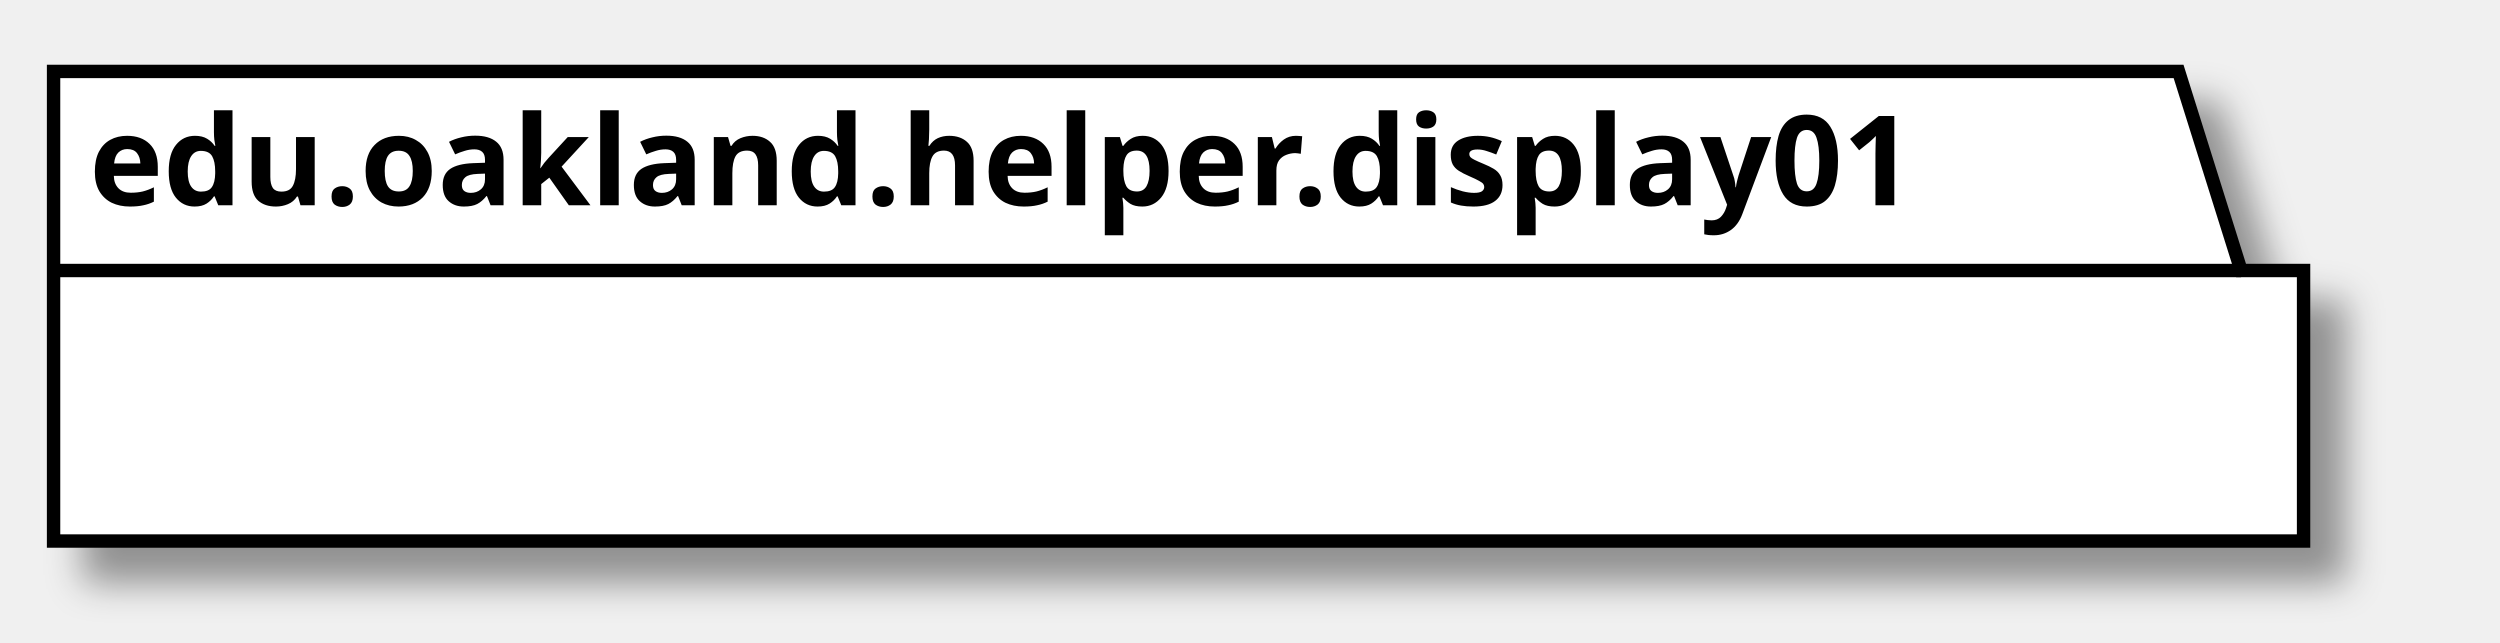
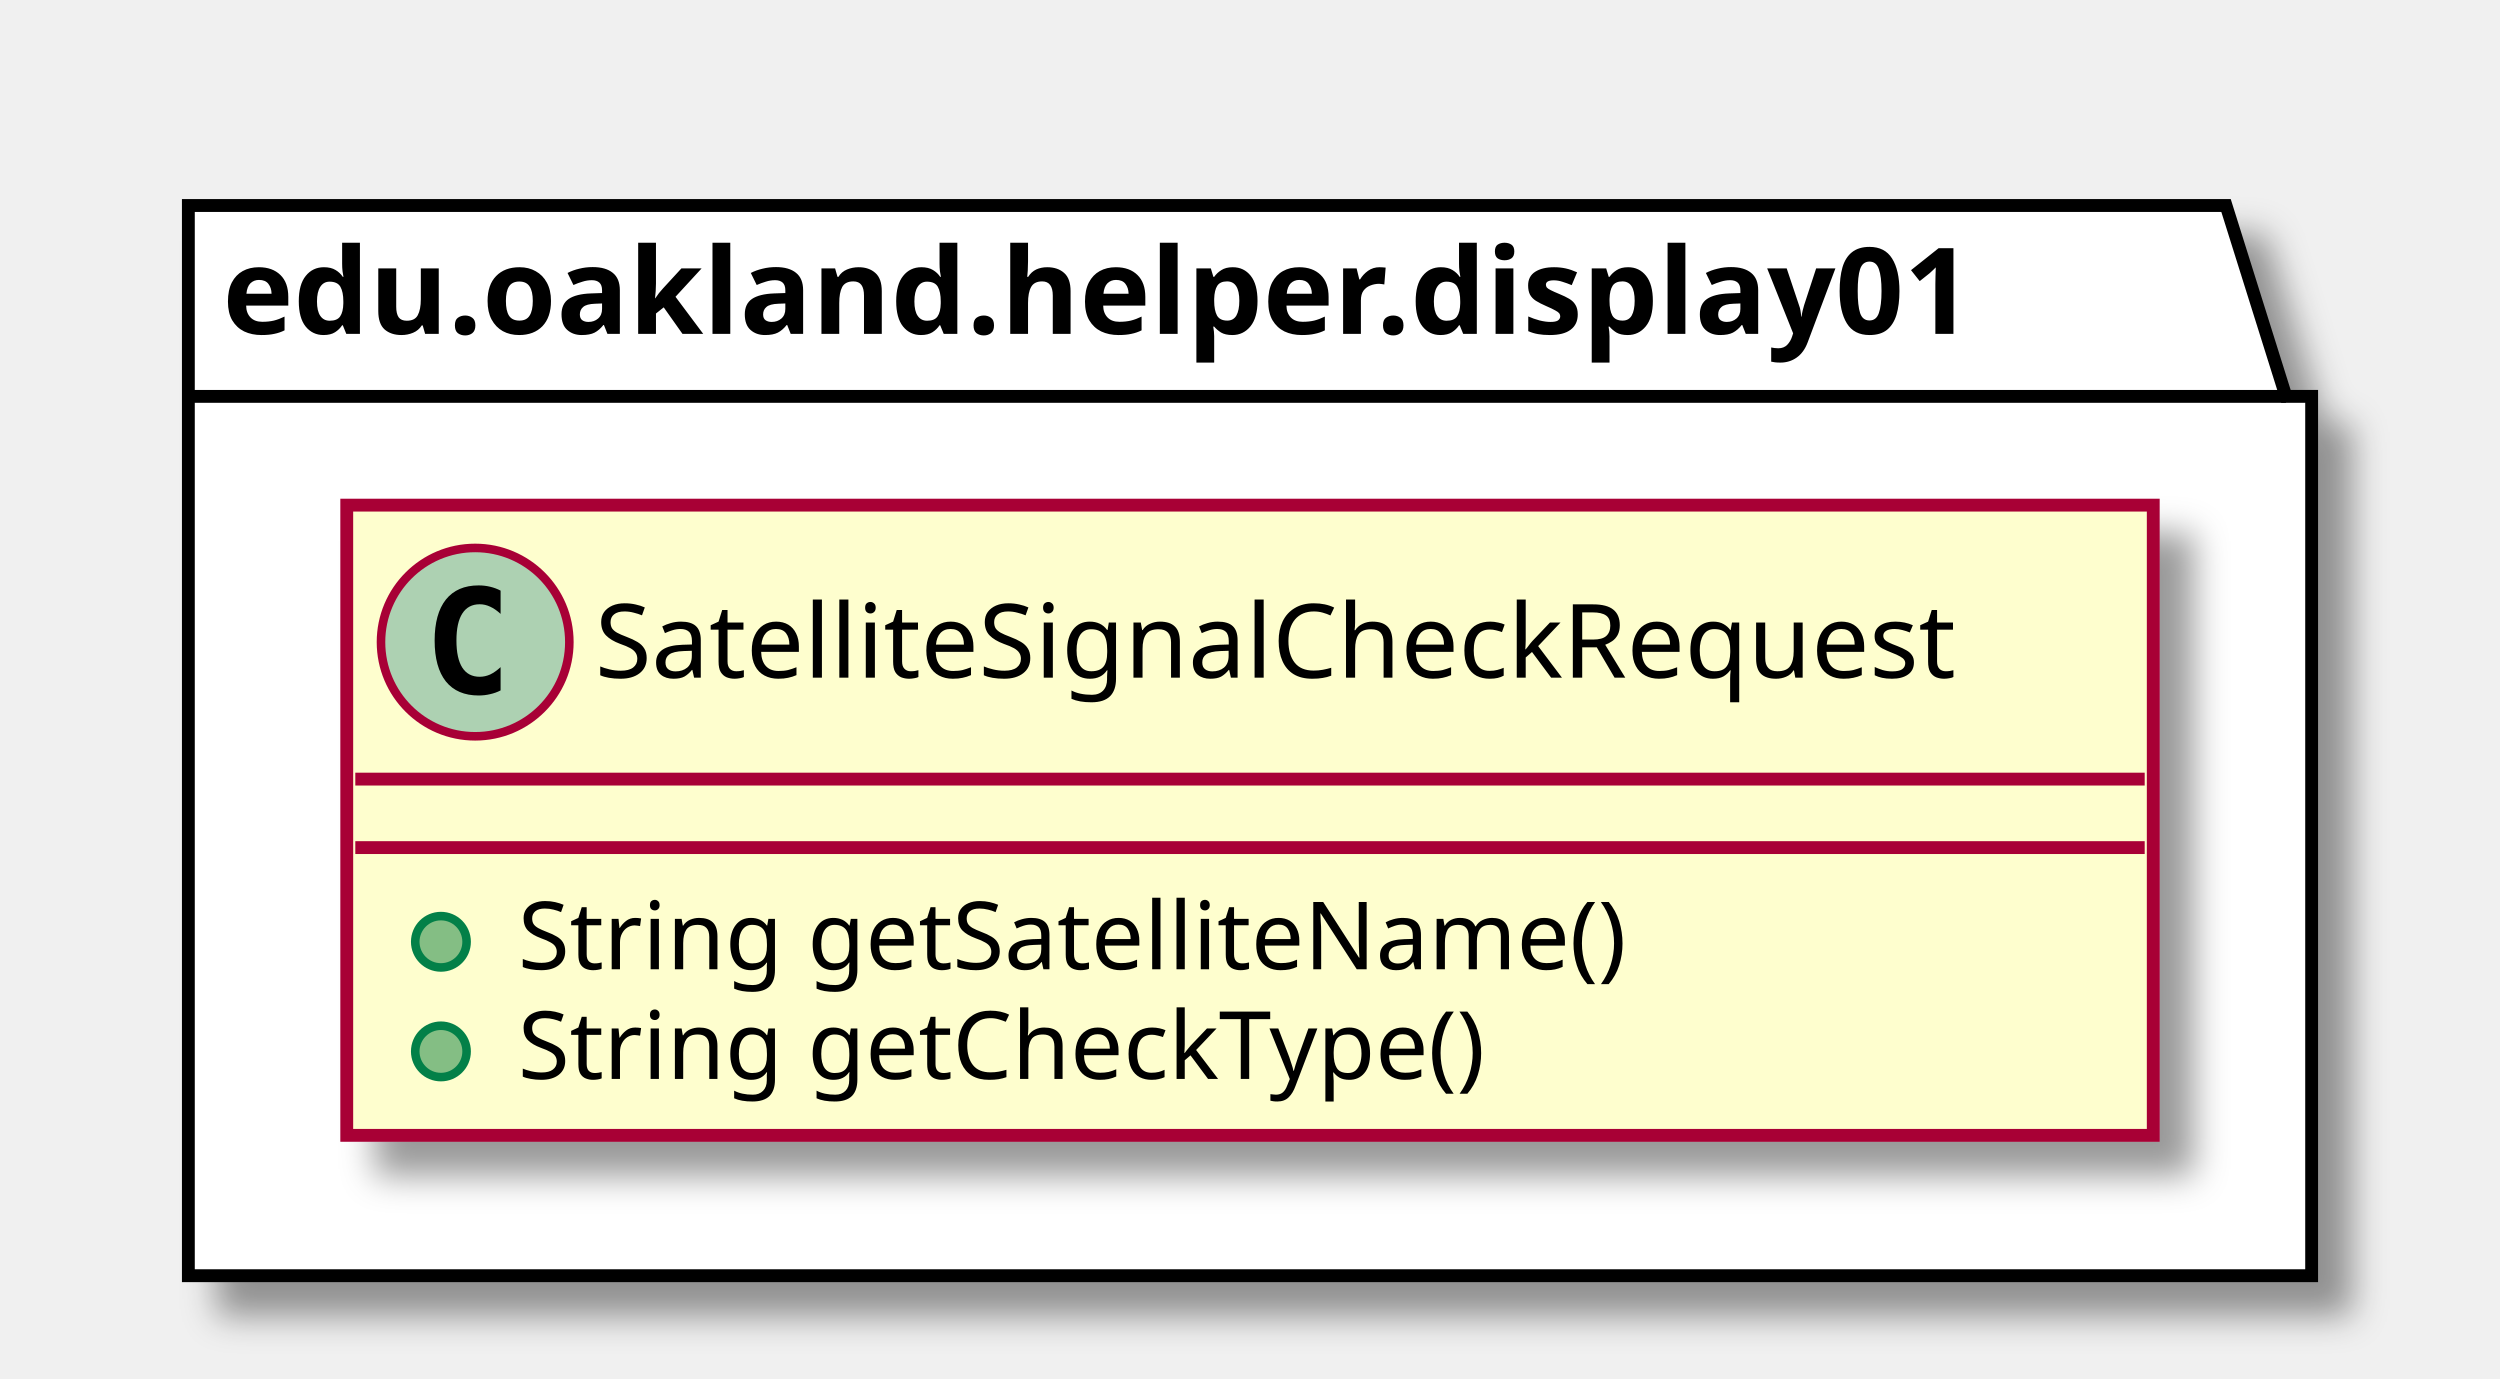
- <svg xmlns="http://www.w3.org/2000/svg" contentScriptType="application/ecmascript" contentStyleType="text/css" height="72px" preserveAspectRatio="none" style="width:280px;height:72px;" version="1.1" viewBox="0 0 280 72" width="280px" zoomAndPan="magnify">
+ <svg xmlns="http://www.w3.org/2000/svg" contentScriptType="application/ecmascript" contentStyleType="text/css" height="161px" preserveAspectRatio="none" style="width:292px;height:161px;" version="1.1" viewBox="0 0 292 161" width="292px" zoomAndPan="magnify">
  <defs>
-     <filter height="300%" id="foss8j8jh0rkl" width="300%" x="-1" y="-1">
+     <filter height="300%" id="f11zn67g7eqo4b" width="300%" x="-1" y="-1">
      <feGaussianBlur result="blurOut" stdDeviation="2.0" />
      <feColorMatrix in="blurOut" result="blurOut2" type="matrix" values="0 0 0 0 0 0 0 0 0 0 0 0 0 0 0 0 0 0 .4 0" />
      <feOffset dx="4.0" dy="4.0" in="blurOut2" result="blurOut3" />
      <feBlend in="SourceGraphic" in2="blurOut3" mode="normal" />
    </filter>
  </defs>
  <g>
-     <polygon fill="#FFFFFF" filter="url(#foss8j8jh0rkl)" points="6,8,244,8,251,30.297,258,30.297,258,60.594,6,60.594,6,8" style="stroke: #000000; stroke-width: 1.5;" />
-     <line style="stroke: #000000; stroke-width: 1.5;" x1="6" x2="251" y1="30.297" y2="30.297" />
-     <text fill="#000000" font-family="sans-serif" font-size="14" font-weight="bold" lengthAdjust="spacingAndGlyphs" textLength="232" x="10" y="22.995">edu.oakland.helper.display01</text>
+     <polygon fill="#FFFFFF" filter="url(#f11zn67g7eqo4b)" points="22,24,260,24,267,46.297,270,46.297,270,149,22,149,22,24" style="stroke: #000000; stroke-width: 1.5;" />
+     <line style="stroke: #000000; stroke-width: 1.5;" x1="22" x2="267" y1="46.297" y2="46.297" />
+     <text fill="#000000" font-family="sans-serif" font-size="14" font-weight="bold" lengthAdjust="spacingAndGlyphs" textLength="232" x="26" y="38.995">edu.oakland.helper.display01</text>
+     <rect fill="#FEFECE" filter="url(#f11zn67g7eqo4b)" height="73.609" id="SatelliteSignalCheckRequest" style="stroke: #A80036; stroke-width: 1.5;" width="211" x="40.5" y="59" />
+     <ellipse cx="55.5" cy="75" fill="#ADD1B2" rx="11" ry="11" style="stroke: #A80036; stroke-width: 1.0;" />
+     <path d="M58.469,80.641 Q57.891,80.938 57.25,81.078 Q56.609,81.234 55.906,81.234 Q53.406,81.234 52.078,79.594 Q50.766,77.938 50.766,74.812 Q50.766,71.688 52.078,70.031 Q53.406,68.375 55.906,68.375 Q56.609,68.375 57.25,68.531 Q57.906,68.688 58.469,68.984 L58.469,71.703 Q57.844,71.125 57.25,70.859 Q56.656,70.578 56.031,70.578 Q54.688,70.578 54,71.656 Q53.312,72.719 53.312,74.812 Q53.312,76.906 54,77.984 Q54.688,79.047 56.031,79.047 Q56.656,79.047 57.25,78.781 Q57.844,78.5 58.469,77.922 L58.469,80.641 Z " />
+     <text fill="#000000" font-family="sans-serif" font-size="12" lengthAdjust="spacingAndGlyphs" textLength="179" x="69.5" y="79.154">SatelliteSignalCheckRequest</text>
+     <line style="stroke: #A80036; stroke-width: 1.5;" x1="41.5" x2="250.5" y1="91" y2="91" />
+     <line style="stroke: #A80036; stroke-width: 1.5;" x1="41.5" x2="250.5" y1="99" y2="99" />
+     <ellipse cx="51.5" cy="110" fill="#84BE84" rx="3" ry="3" style="stroke: #038048; stroke-width: 1.0;" />
+     <text fill="#000000" font-family="sans-serif" font-size="11" lengthAdjust="spacingAndGlyphs" textLength="143" x="60.5" y="113.21">String getSatelliteName()</text>
+     <ellipse cx="51.5" cy="122.805" fill="#84BE84" rx="3" ry="3" style="stroke: #038048; stroke-width: 1.0;" />
+     <text fill="#000000" font-family="sans-serif" font-size="11" lengthAdjust="spacingAndGlyphs" textLength="125" x="60.5" y="126.015">String getCheckType()</text>
  </g>
</svg>
